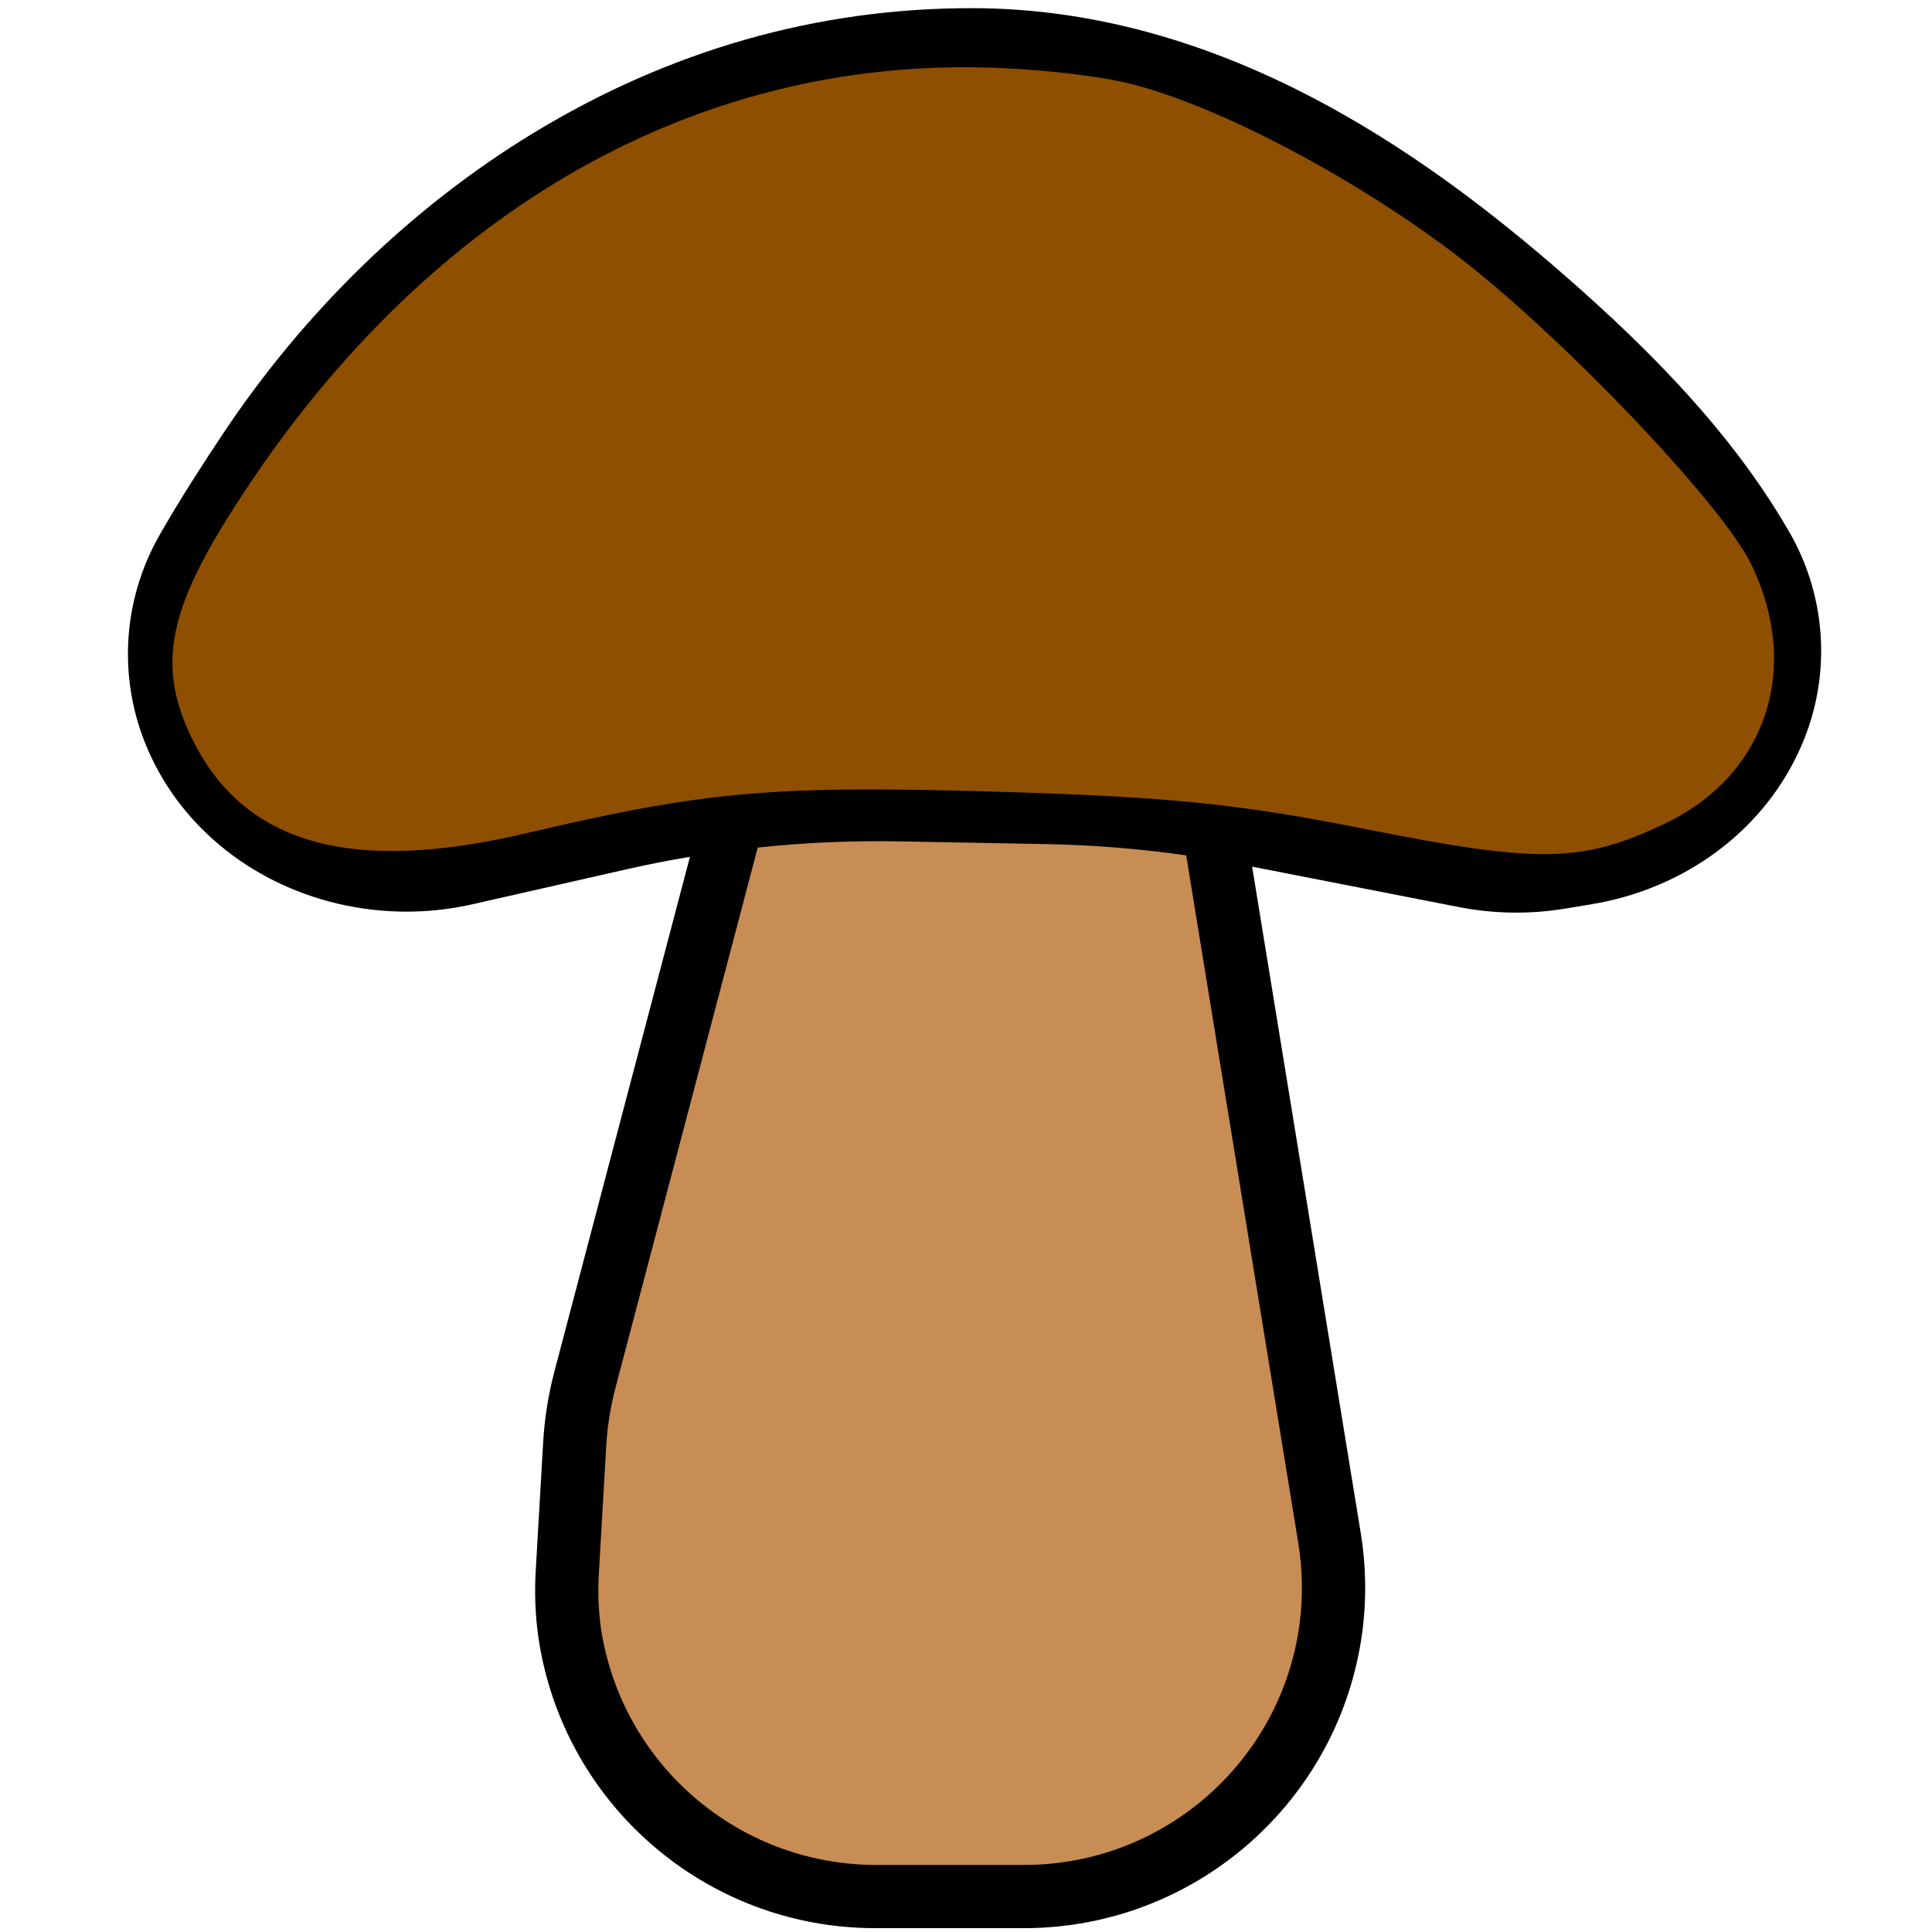
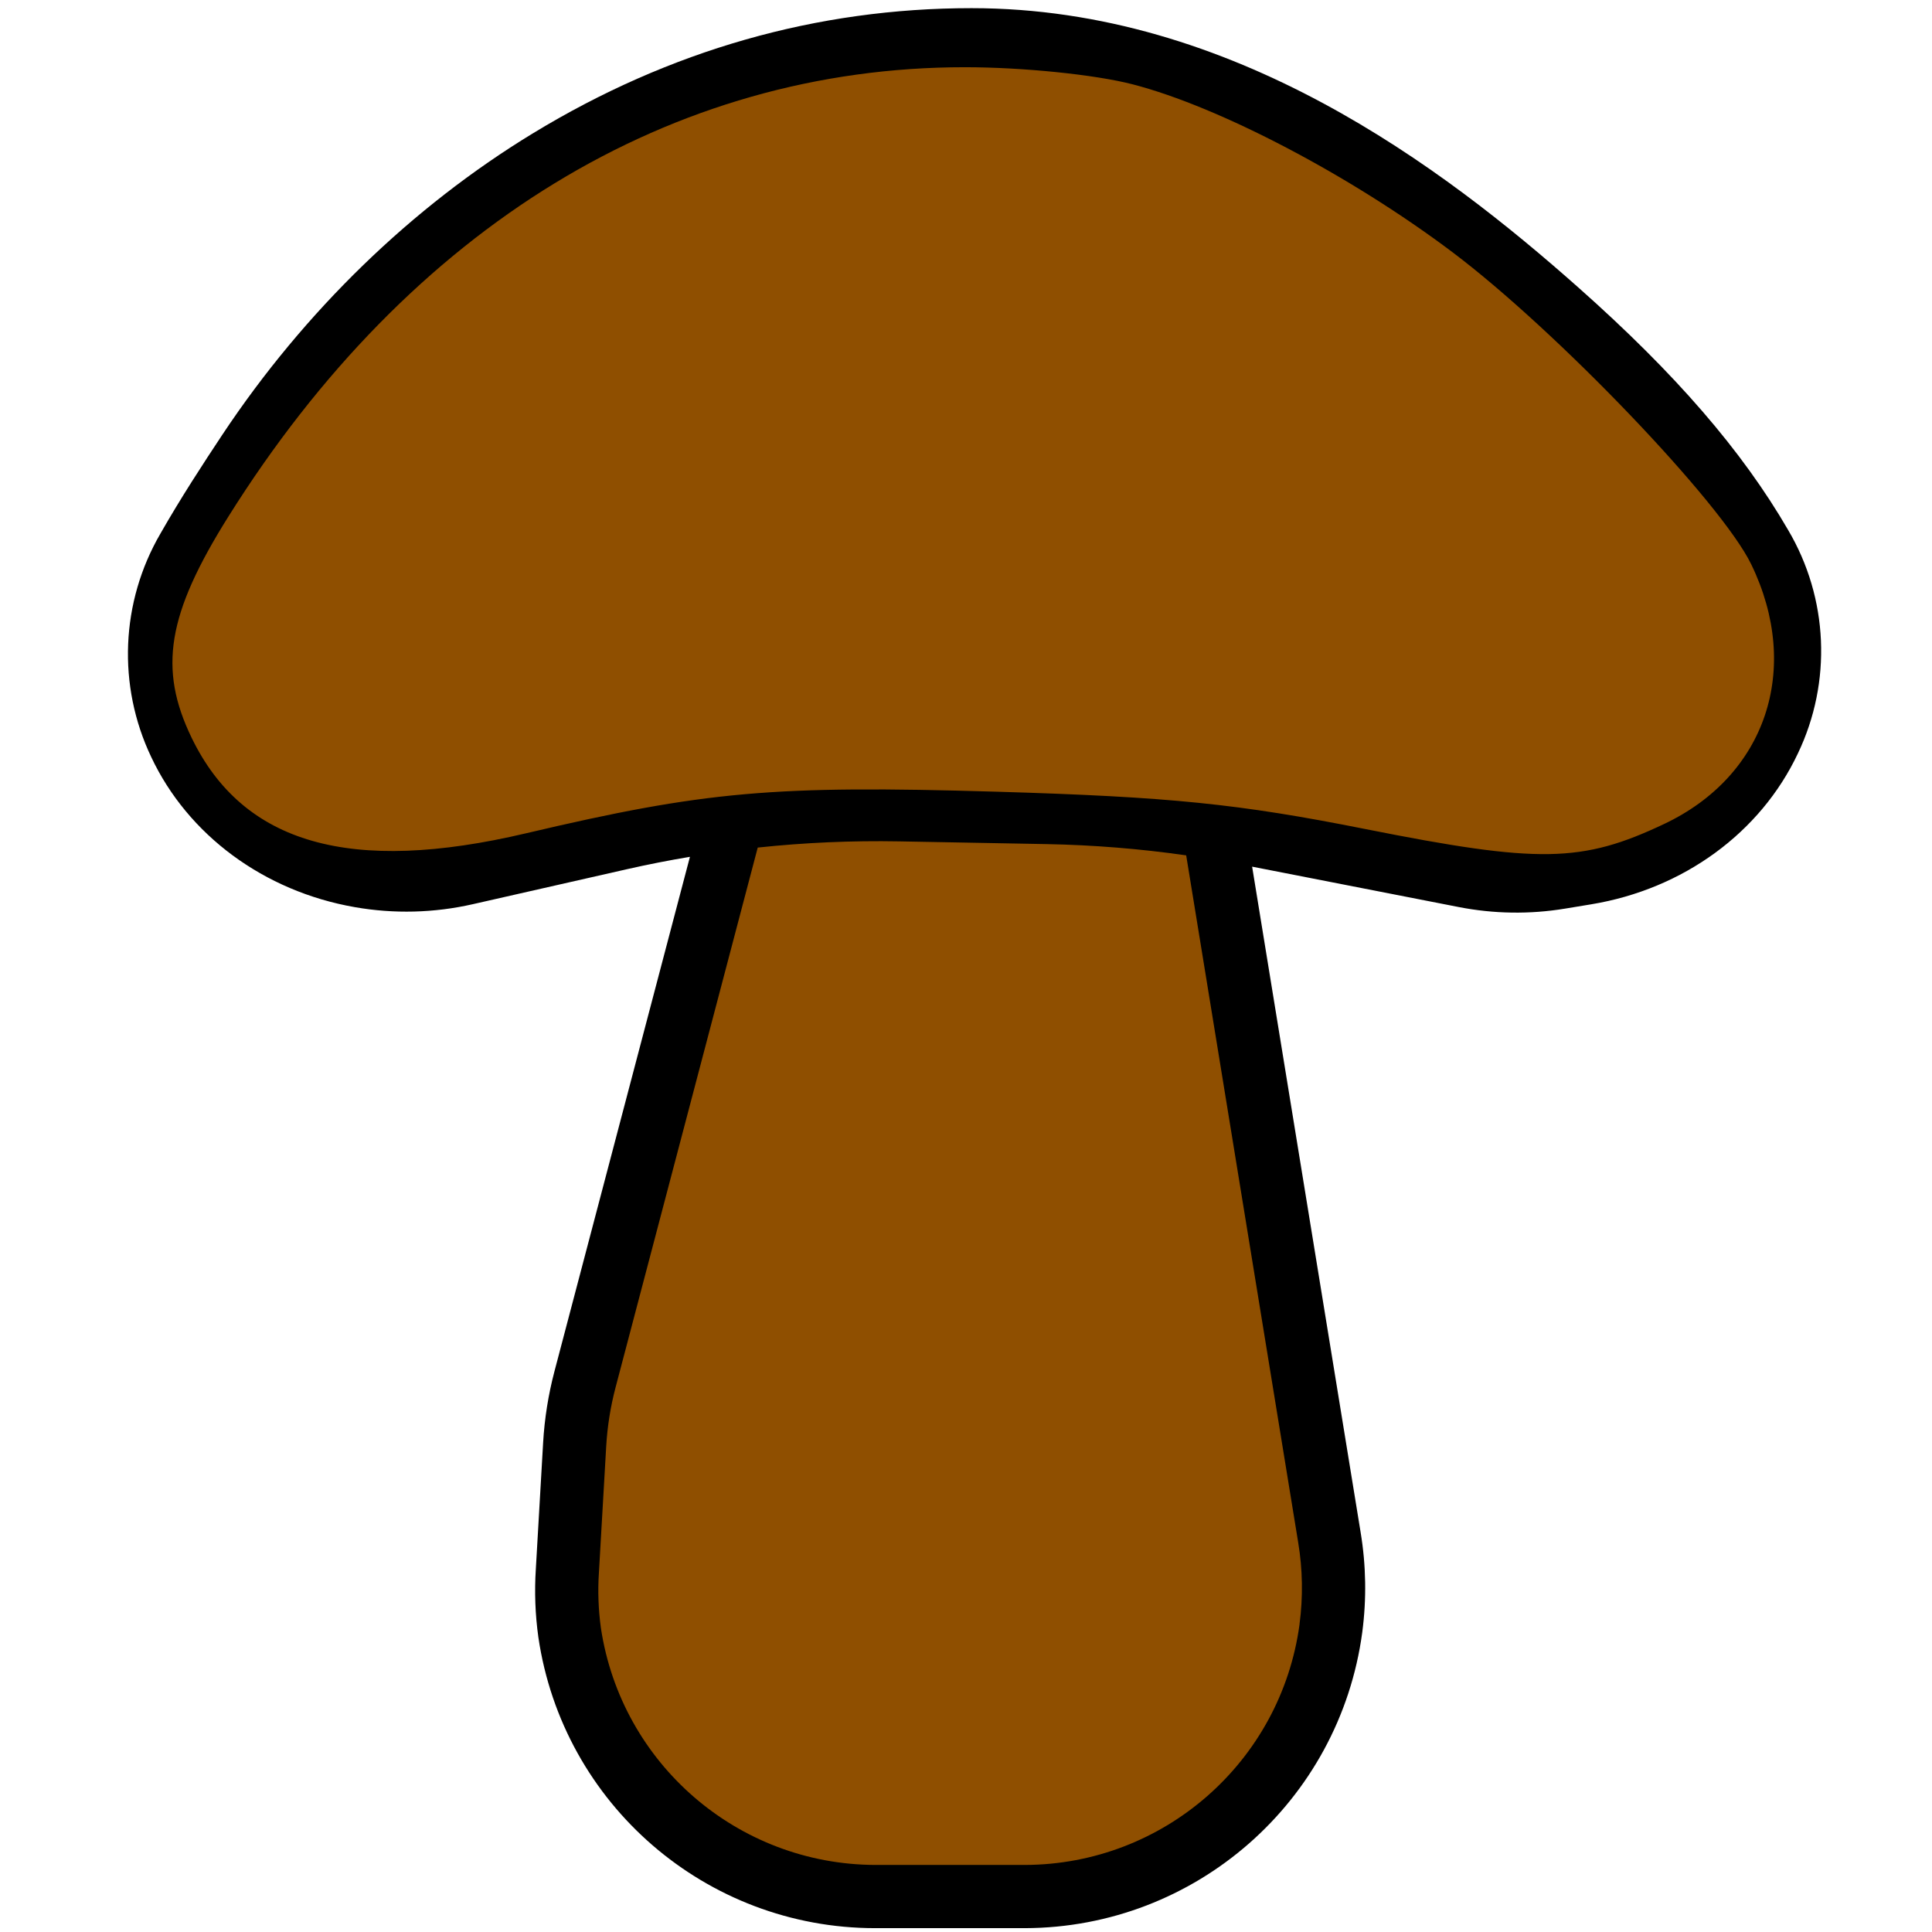
<svg xmlns="http://www.w3.org/2000/svg" id="Layer_1" data-name="Layer 1" viewBox="0 0 100 100" width="100" height="100" version="1.1">
  <defs id="defs9" />
-   <g id="g833">
-     <path id="path828" d="m 38.824,96.745 c -2.915,-1.324 -5.988,-4.332 -7.464,-7.307 -0.931,-1.876 -1.104,-3.391 -1.049,-9.158 0.063,-6.586 0.246,-7.585 3.886,-21.306 2.101,-7.918 4.09,-15.015 4.42,-15.771 l 0.6,-1.375 11.215,0.282 c 6.169,0.155 11.317,0.385 11.441,0.511 0.124,0.126 1.715,9.428 3.536,20.672 l 3.311,20.442 -1.005,3.455 c -0.799,2.748 -1.613,4.047 -3.979,6.346 -3.832,3.726 -5.889,4.31 -15.133,4.294 -5.988,-0.01 -7.875,-0.22 -9.781,-1.085 z" style="fill:#b46417;fill-opacity:0.734;stroke:none;stroke-width:4.353;stroke-linecap:square;stroke-linejoin:round;stroke-miterlimit:18;stroke-dasharray:4.353, 8.706;stroke-dashoffset:2.268;stroke-opacity:1;paint-order:stroke fill markers" />
-     <path style="stroke-width:0.204;fill:#000000;fill-opacity:1" id="path4" d="M 81.701,14.886 C 74.703,8.676 63.834,0.422 50.289,0.422 c -7.999,0 -15.637,2.178 -22.699,6.475 C 21.32,10.711 15.761,16.104 11.513,22.494 10.514,23.999 9.35,25.784 8.303,27.62 A 12.397,12.397 0 0 0 7.826,39.181 c 1.905,4.047 5.84,6.951 10.529,7.771 l 0.011,0.002 a 15.472,15.472 0 0 0 6.11,-0.154 l 7.984,-1.812 q 1.615,-0.366 3.251,-0.639 l -7.012,26.629 a 18.772,18.772 0 0 0 -0.587,3.696 l -0.377,6.53 a 17.391,17.391 0 0 0 0.13,3.535 17.62,17.62 0 0 0 17.429,15.062 h 7.754 A 17.666,17.666 0 0 0 70.51,84.491 l 0.002,-0.018 a 17.588,17.588 0 0 0 -0.087,-5.166 l -5.615,-34.449 10.687,2.089 a 15.509,15.509 0 0 0 5.517,0.082 l 1.346,-0.222 c 4.763,-0.785 8.762,-3.703 10.697,-7.806 A 12.302,12.302 0 0 0 92.55,27.427 C 90.171,23.327 86.724,19.342 81.701,14.886 Z M 67.266,84.06 c 0,0.004 -0.001,0.012 -0.002,0.017 A 14.384,14.384 0 0 1 53.047,96.529 H 45.293 A 14.409,14.409 0 0 1 31.103,84.27 14.179,14.179 0 0 1 31,81.393 l 0.377,-6.531 a 15.496,15.496 0 0 1 0.485,-3.051 L 39.22,43.87 a 59.051,59.051 0 0 1 7.321,-0.321 l 7.644,0.142 a 59.054,59.054 0 0 1 7.212,0.582 l 5.797,35.564 a 14.33,14.33 0 0 1 0.07,4.223 z M 90.096,37.604 c -1.477,3.131 -4.569,5.364 -8.27,5.974 l -1.346,0.222 A 12.256,12.256 0 0 1 76.123,43.735 L 64.995,41.559 A 62.211,62.211 0 0 0 54.247,40.419 l -7.644,-0.142 q -0.578,-0.01 -1.155,-0.011 a 62.022,62.022 0 0 0 -13.712,1.532 l -7.984,1.811 a 12.38,12.38 0 0 1 -4.815,0.123 l -0.009,-0.001 C 15.283,43.097 12.241,40.874 10.787,37.788 a 9.164,9.164 0 0 1 0.357,-8.546 c 0.999,-1.751 2.125,-3.478 3.094,-4.936 3.984,-5.994 9.19,-11.047 15.053,-14.614 6.544,-3.98 13.607,-5.998 20.999,-5.998 5.954,0 15.462,1.414 29.24,13.64 4.754,4.218 7.992,7.947 10.19,11.736 a 9.073,9.073 0 0 1 0.377,8.535 z" />
-     <path id="path822" d="M 70.675,42.912 C 64.092,41.602 60.561,41.245 51.571,40.978 40.046,40.636 36.48,40.951 27.233,43.13 18.142,45.272 12.58,43.685 9.919,38.188 8.188,34.611 8.654,31.793 11.812,26.752 21.214,11.743 34.752,3.479 49.937,3.479 c 2.994,0 6.735,0.381 8.683,0.884 4.494,1.16 11.307,4.736 16.556,8.688 5.405,4.07 13.925,12.971 15.469,16.161 2.62,5.413 0.762,10.946 -4.514,13.439 -4.26,2.013 -6.466,2.05 -15.456,0.261 z" style="fill:#8f4f00;fill-opacity:1;stroke:none;stroke-width:4.21;stroke-linecap:square;stroke-linejoin:round;stroke-miterlimit:18;stroke-dasharray:4.21, 8.42;stroke-dashoffset:2.268;stroke-opacity:1;paint-order:stroke fill markers" />
-   </g>
+   <path style="fill:#8f4f00;fill-opacity:1;stroke:none;stroke-width:4.353;stroke-linecap:square;stroke-linejoin:round;stroke-miterlimit:18;stroke-dasharray:4.353, 8.706;stroke-dashoffset:2.268;stroke-opacity:1;paint-order:stroke fill markers" d="m 38.824,96.745 c -2.915,-1.324 -5.988,-4.332 -7.464,-7.307 -0.931,-1.876 -1.104,-3.391 -1.049,-9.158 0.063,-6.586 0.246,-7.585 3.886,-21.306 2.101,-7.918 4.09,-15.015 4.42,-15.771 l 0.6,-1.375 11.215,0.282 c 6.169,0.155 11.317,0.385 11.441,0.511 0.124,0.126 1.715,9.428 3.536,20.672 l 3.311,20.442 -1.005,3.455 c -0.799,2.748 -1.613,4.047 -3.979,6.346 -3.832,3.726 -5.889,4.31 -15.133,4.294 -5.988,-0.01 -7.875,-0.22 -9.781,-1.085 z" id="path828" />
+   <path d="M 81.701,14.886 C 74.703,8.676 63.834,0.422 50.289,0.422 c -7.999,0 -15.637,2.178 -22.699,6.475 C 21.32,10.711 15.761,16.104 11.513,22.494 10.514,23.999 9.35,25.784 8.303,27.62 A 12.397,12.397 0 0 0 7.826,39.181 c 1.905,4.047 5.84,6.951 10.529,7.771 l 0.011,0.002 a 15.472,15.472 0 0 0 6.11,-0.154 l 7.984,-1.812 q 1.615,-0.366 3.251,-0.639 l -7.012,26.629 a 18.772,18.772 0 0 0 -0.587,3.696 l -0.377,6.53 a 17.391,17.391 0 0 0 0.13,3.535 17.62,17.62 0 0 0 17.429,15.062 h 7.754 A 17.666,17.666 0 0 0 70.51,84.491 l 0.002,-0.018 a 17.588,17.588 0 0 0 -0.087,-5.166 l -5.615,-34.449 10.687,2.089 a 15.509,15.509 0 0 0 5.517,0.082 l 1.346,-0.222 c 4.763,-0.785 8.762,-3.703 10.697,-7.806 A 12.302,12.302 0 0 0 92.55,27.427 C 90.171,23.327 86.724,19.342 81.701,14.886 Z M 67.266,84.06 c 0,0.004 -0.001,0.012 -0.002,0.017 A 14.384,14.384 0 0 1 53.047,96.529 H 45.293 A 14.409,14.409 0 0 1 31.103,84.27 14.179,14.179 0 0 1 31,81.393 l 0.377,-6.531 a 15.496,15.496 0 0 1 0.485,-3.051 L 39.22,43.87 a 59.051,59.051 0 0 1 7.321,-0.321 l 7.644,0.142 a 59.054,59.054 0 0 1 7.212,0.582 l 5.797,35.564 a 14.33,14.33 0 0 1 0.07,4.223 z M 90.096,37.604 c -1.477,3.131 -4.569,5.364 -8.27,5.974 l -1.346,0.222 A 12.256,12.256 0 0 1 76.123,43.735 L 64.995,41.559 A 62.211,62.211 0 0 0 54.247,40.419 l -7.644,-0.142 q -0.578,-0.01 -1.155,-0.011 a 62.022,62.022 0 0 0 -13.712,1.532 l -7.984,1.811 a 12.38,12.38 0 0 1 -4.815,0.123 l -0.009,-0.001 C 15.283,43.097 12.241,40.874 10.787,37.788 a 9.164,9.164 0 0 1 0.357,-8.546 c 0.999,-1.751 2.125,-3.478 3.094,-4.936 3.984,-5.994 9.19,-11.047 15.053,-14.614 6.544,-3.98 13.607,-5.998 20.999,-5.998 5.954,0 15.462,1.414 29.24,13.64 4.754,4.218 7.992,7.947 10.19,11.736 a 9.073,9.073 0 0 1 0.377,8.535 z" id="path4" style="fill:#000000;fill-opacity:1;stroke-width:0.204" />
+   <path style="fill:#8f4f00;fill-opacity:1;stroke:none;stroke-width:4.21;stroke-linecap:square;stroke-linejoin:round;stroke-miterlimit:18;stroke-dasharray:4.21, 8.42;stroke-dashoffset:2.268;stroke-opacity:1;paint-order:stroke fill markers" d="M 70.675,42.912 C 64.092,41.602 60.561,41.245 51.571,40.978 40.046,40.636 36.48,40.951 27.233,43.13 18.142,45.272 12.58,43.685 9.919,38.188 8.188,34.611 8.654,31.793 11.812,26.752 21.214,11.743 34.752,3.479 49.937,3.479 c 2.994,0 6.735,0.381 8.683,0.884 4.494,1.16 11.307,4.736 16.556,8.688 5.405,4.07 13.925,12.971 15.469,16.161 2.62,5.413 0.762,10.946 -4.514,13.439 -4.26,2.013 -6.466,2.05 -15.456,0.261 z" id="path822" />
</svg>
